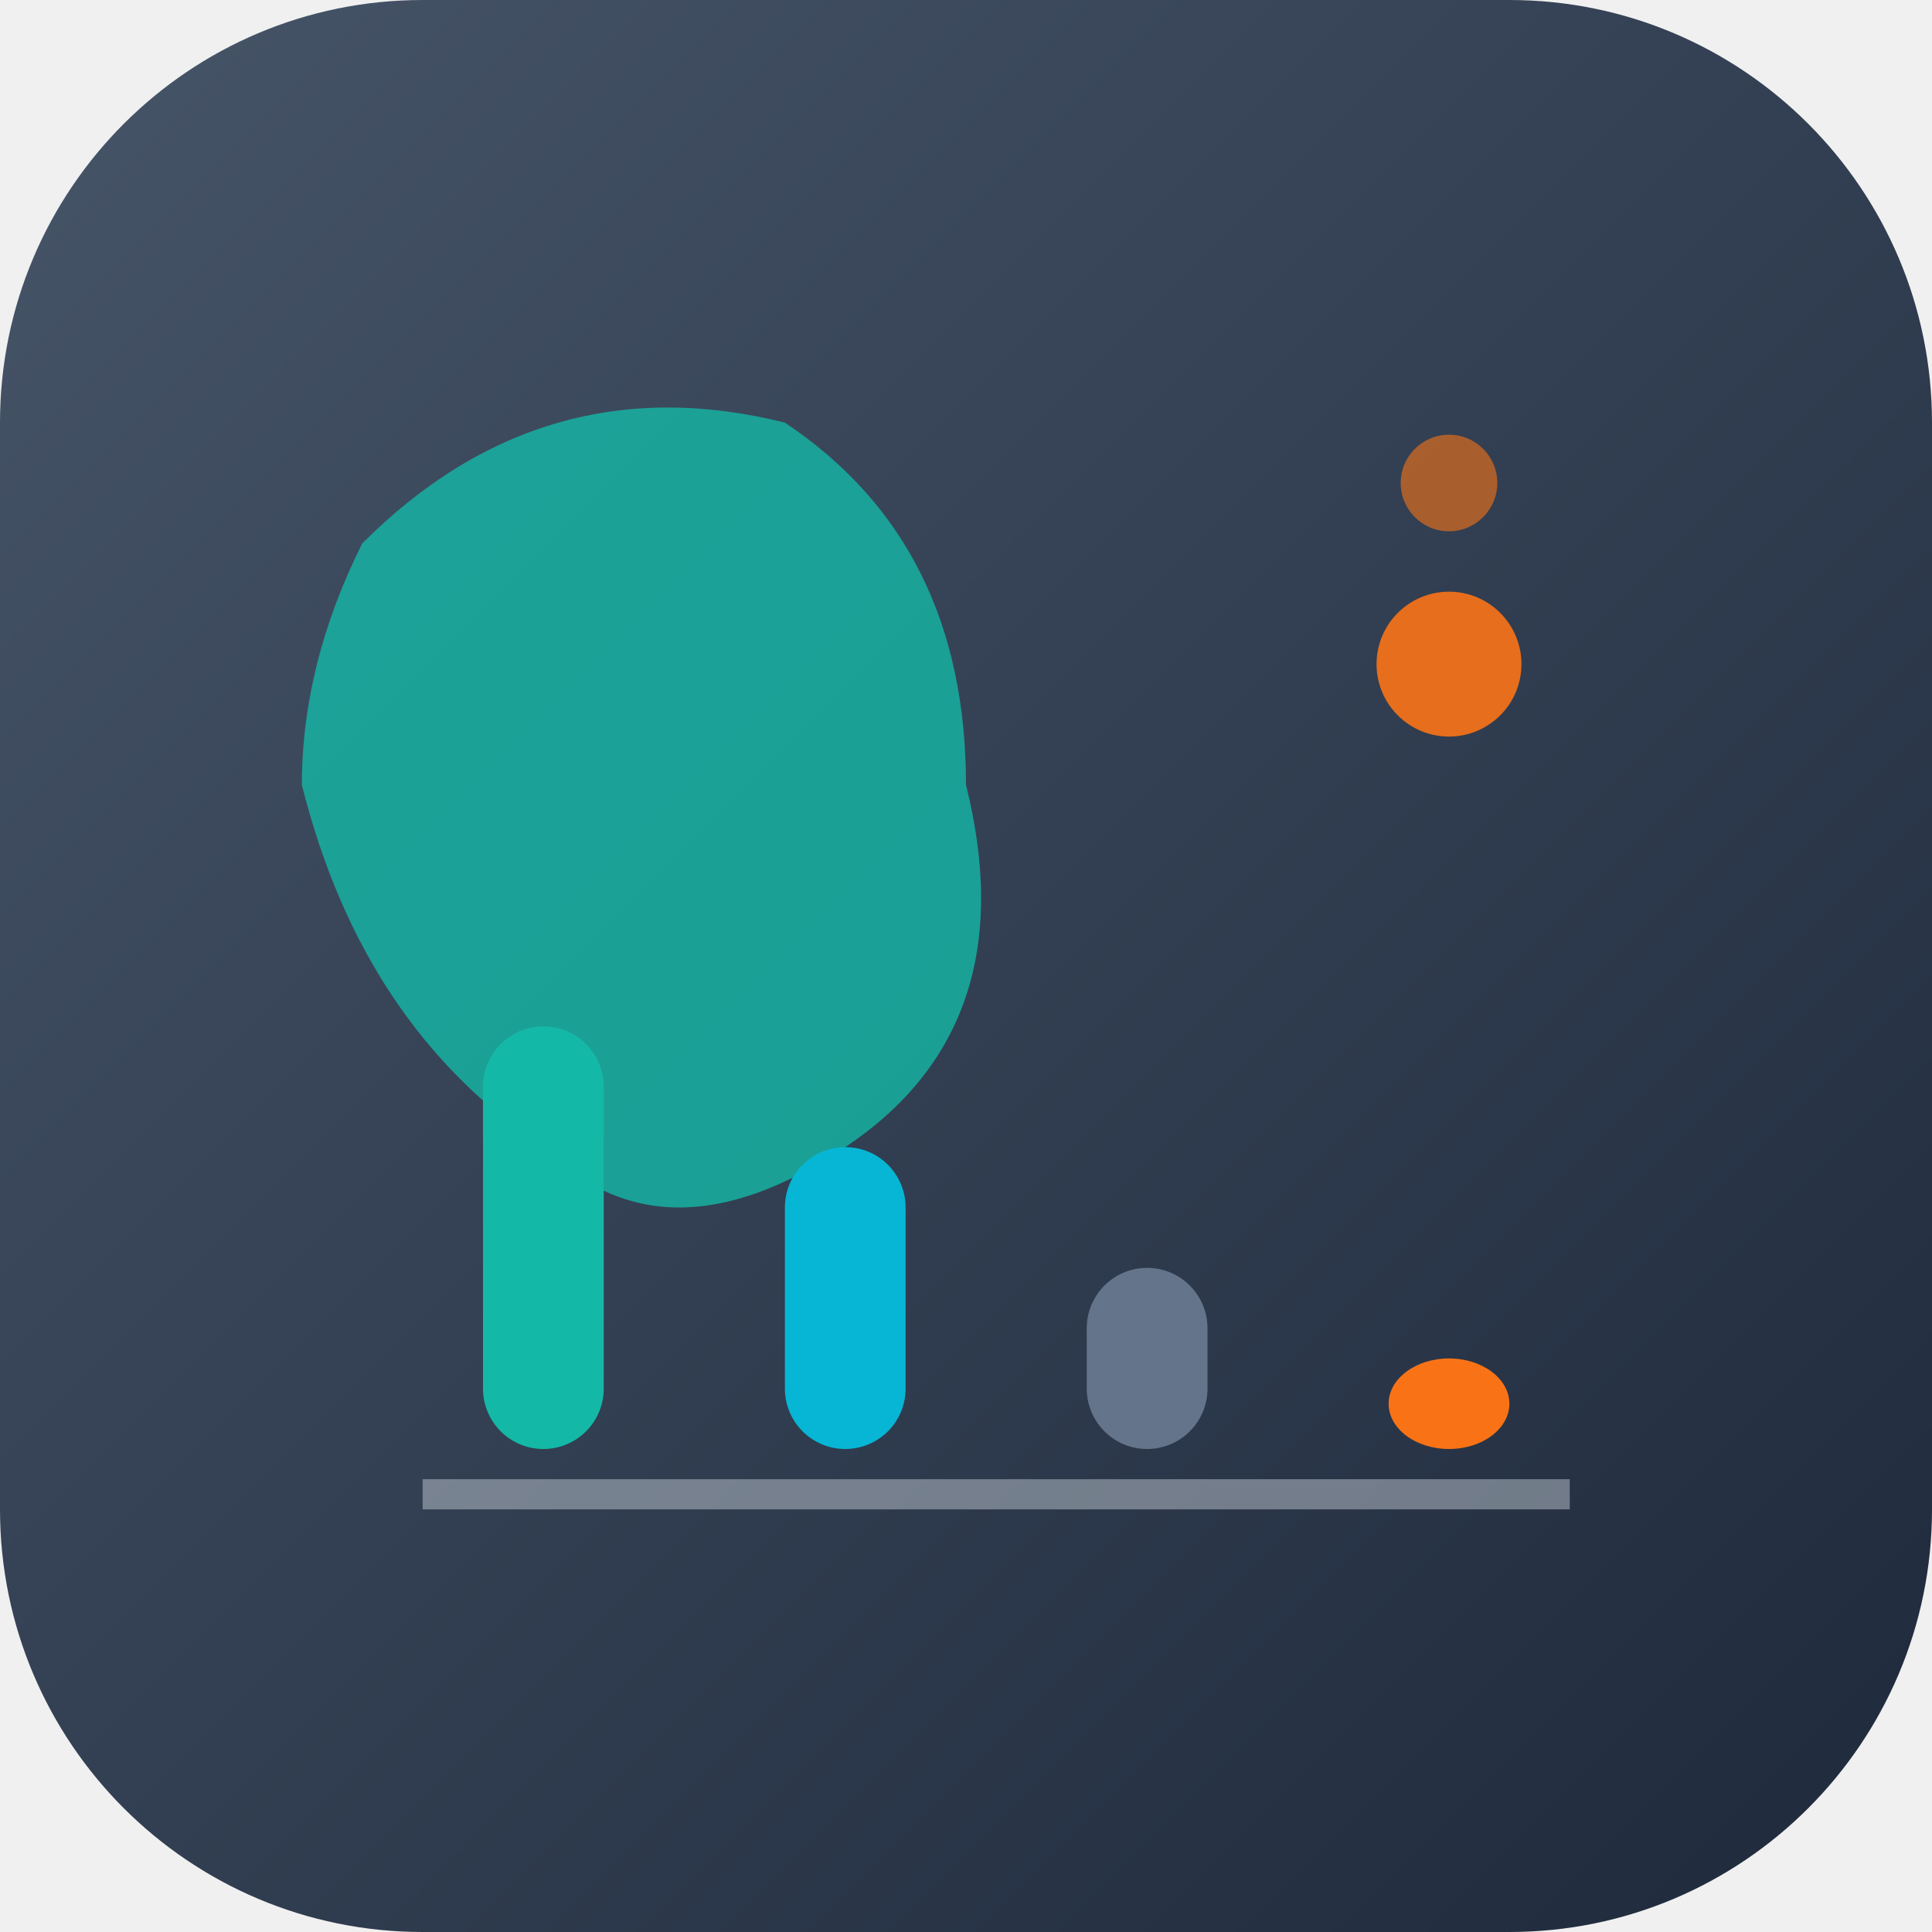
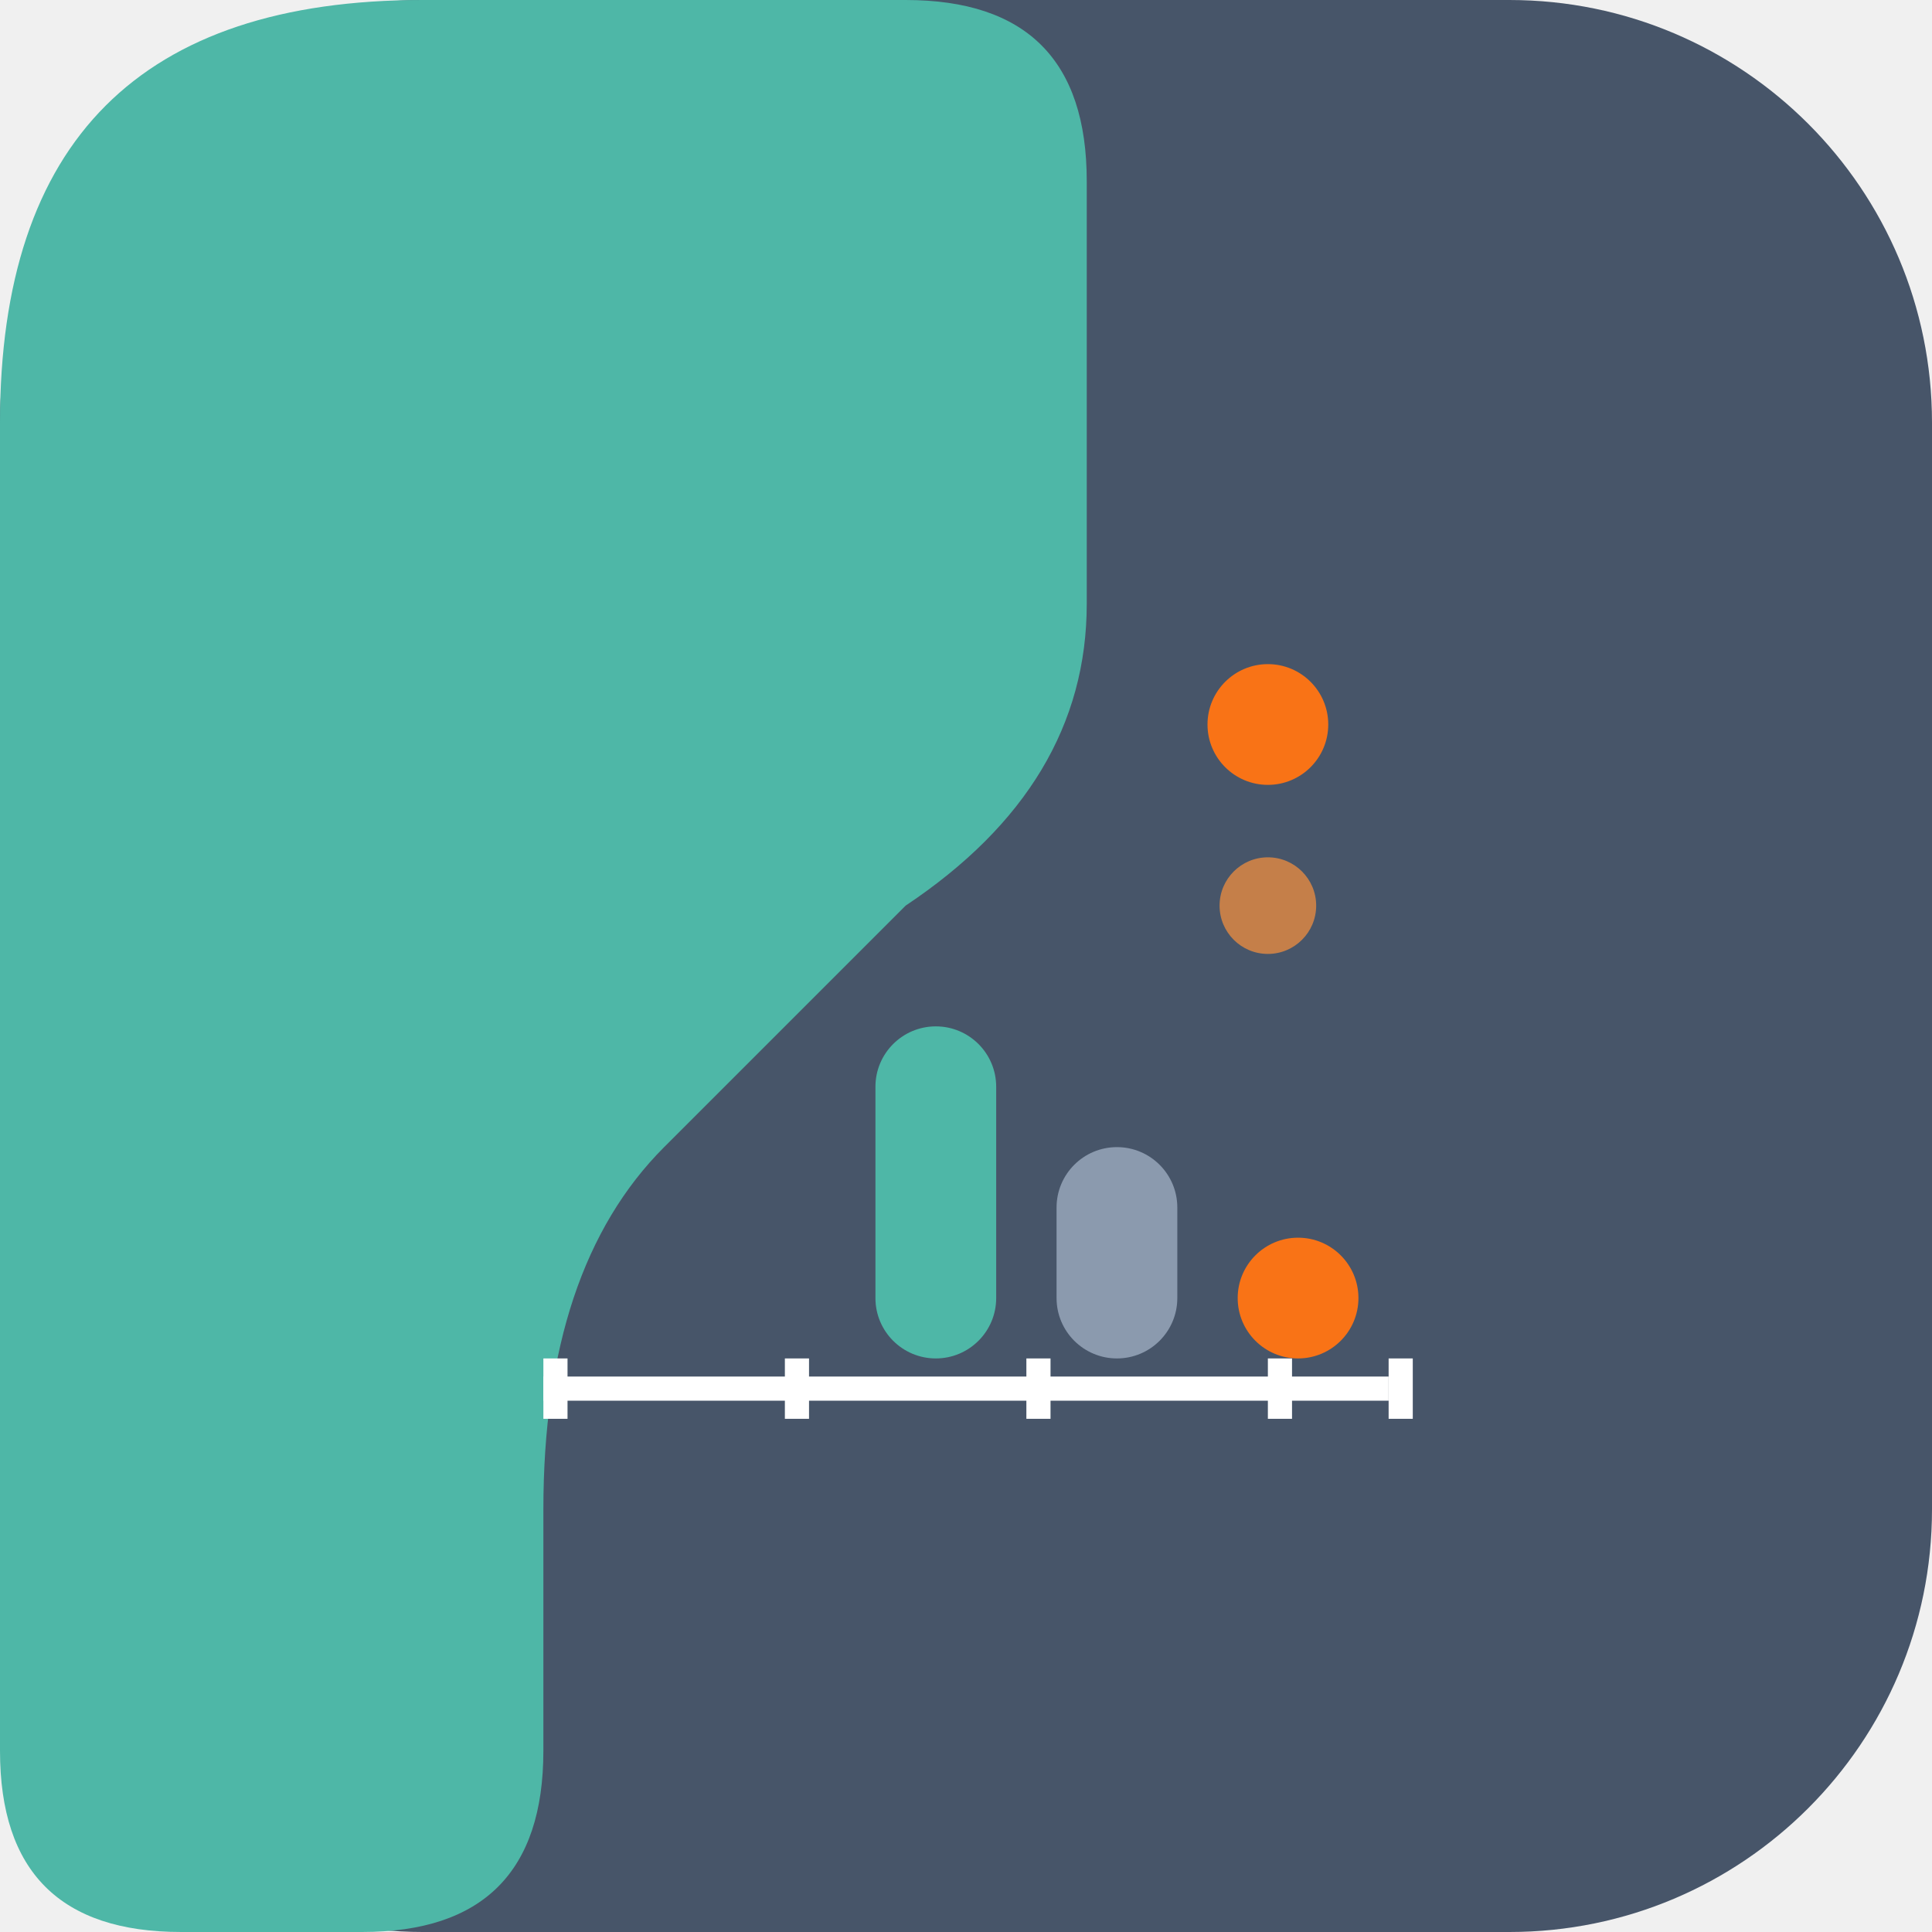
<svg xmlns="http://www.w3.org/2000/svg" width="32" height="32" viewBox="0 0 32 32" fill="none">
-   <rect width="32" height="32" rx="7" fill="url(#gradient)" />
-   <path d="M 6 9 Q 9 6 13 7 Q 16 9 16 13 Q 17 17 14 19 Q 11 21 9 19 Q 6 17 5 13 Q 5 11 6 9 Z" fill="#14b8a6" opacity="0.8" />
-   <rect x="8" y="17" width="2" height="7" rx="1" fill="#14b8a6" />
-   <rect x="13" y="19" width="2" height="5" rx="1" fill="#06b6d4" />
-   <rect x="18" y="21" width="2" height="3" rx="1" fill="#64748b" />
-   <rect x="23" y="22.5" width="2" height="1.5" rx="1" fill="#f97316" />
-   <rect x="7" y="24.5" width="19" height="0.5" fill="#e2e8f0" opacity="0.4" />
-   <circle cx="24" cy="11" r="1.2" fill="#f97316" opacity="0.9" />
-   <circle cx="24" cy="8" r="0.8" fill="#f97316" opacity="0.6" />
+   <rect width="32" height="32" rx="7" fill="#475569" />
+   <path d="M 7 0 L 15 0 Q 18 0 18 3 L 18 10 Q 18 13 15 15 L 11 19 Q 9 21 9 25 L 9 29 Q 9 32 6 32 L 3 32 Q 0 32 0 29 L 0 7 Q 0 0 7 0 Z" fill="#4EB7A7" clip-path="url(#clip32)" />
+   <rect x="14.5" y="17" width="2" height="5.5" rx="1" fill="#4EB7A7" />
+   <rect x="17.5" y="19" width="2" height="3.5" rx="1" fill="#8B9AAE" />
+   <rect x="20.5" y="20.5" width="2" height="2" rx="1" fill="#F97316" />
+   <rect x="9" y="22.8" width="14" height="0.4" fill="white" />
+   <rect x="9" y="22.5" width="0.4" height="1" fill="white" />
+   <rect x="13" y="22.5" width="0.4" height="1" fill="white" />
+   <rect x="17" y="22.5" width="0.4" height="1" fill="white" />
+   <rect x="21" y="22.5" width="0.4" height="1" fill="white" />
+   <rect x="23" y="22.5" width="0.4" height="1" fill="white" />
+   <circle cx="21" cy="12" r="1" fill="#F97316" />
+   <circle cx="21" cy="15" r="0.8" fill="#FB923C" opacity="0.7" />
  <defs>
    <linearGradient id="gradient" x1="0%" y1="0%" x2="100%" y2="100%">
      <stop offset="0%" style="stop-color:#475569;stop-opacity:1" />
      <stop offset="100%" style="stop-color:#1e293b;stop-opacity:1" />
    </linearGradient>
  </defs>
</svg>
